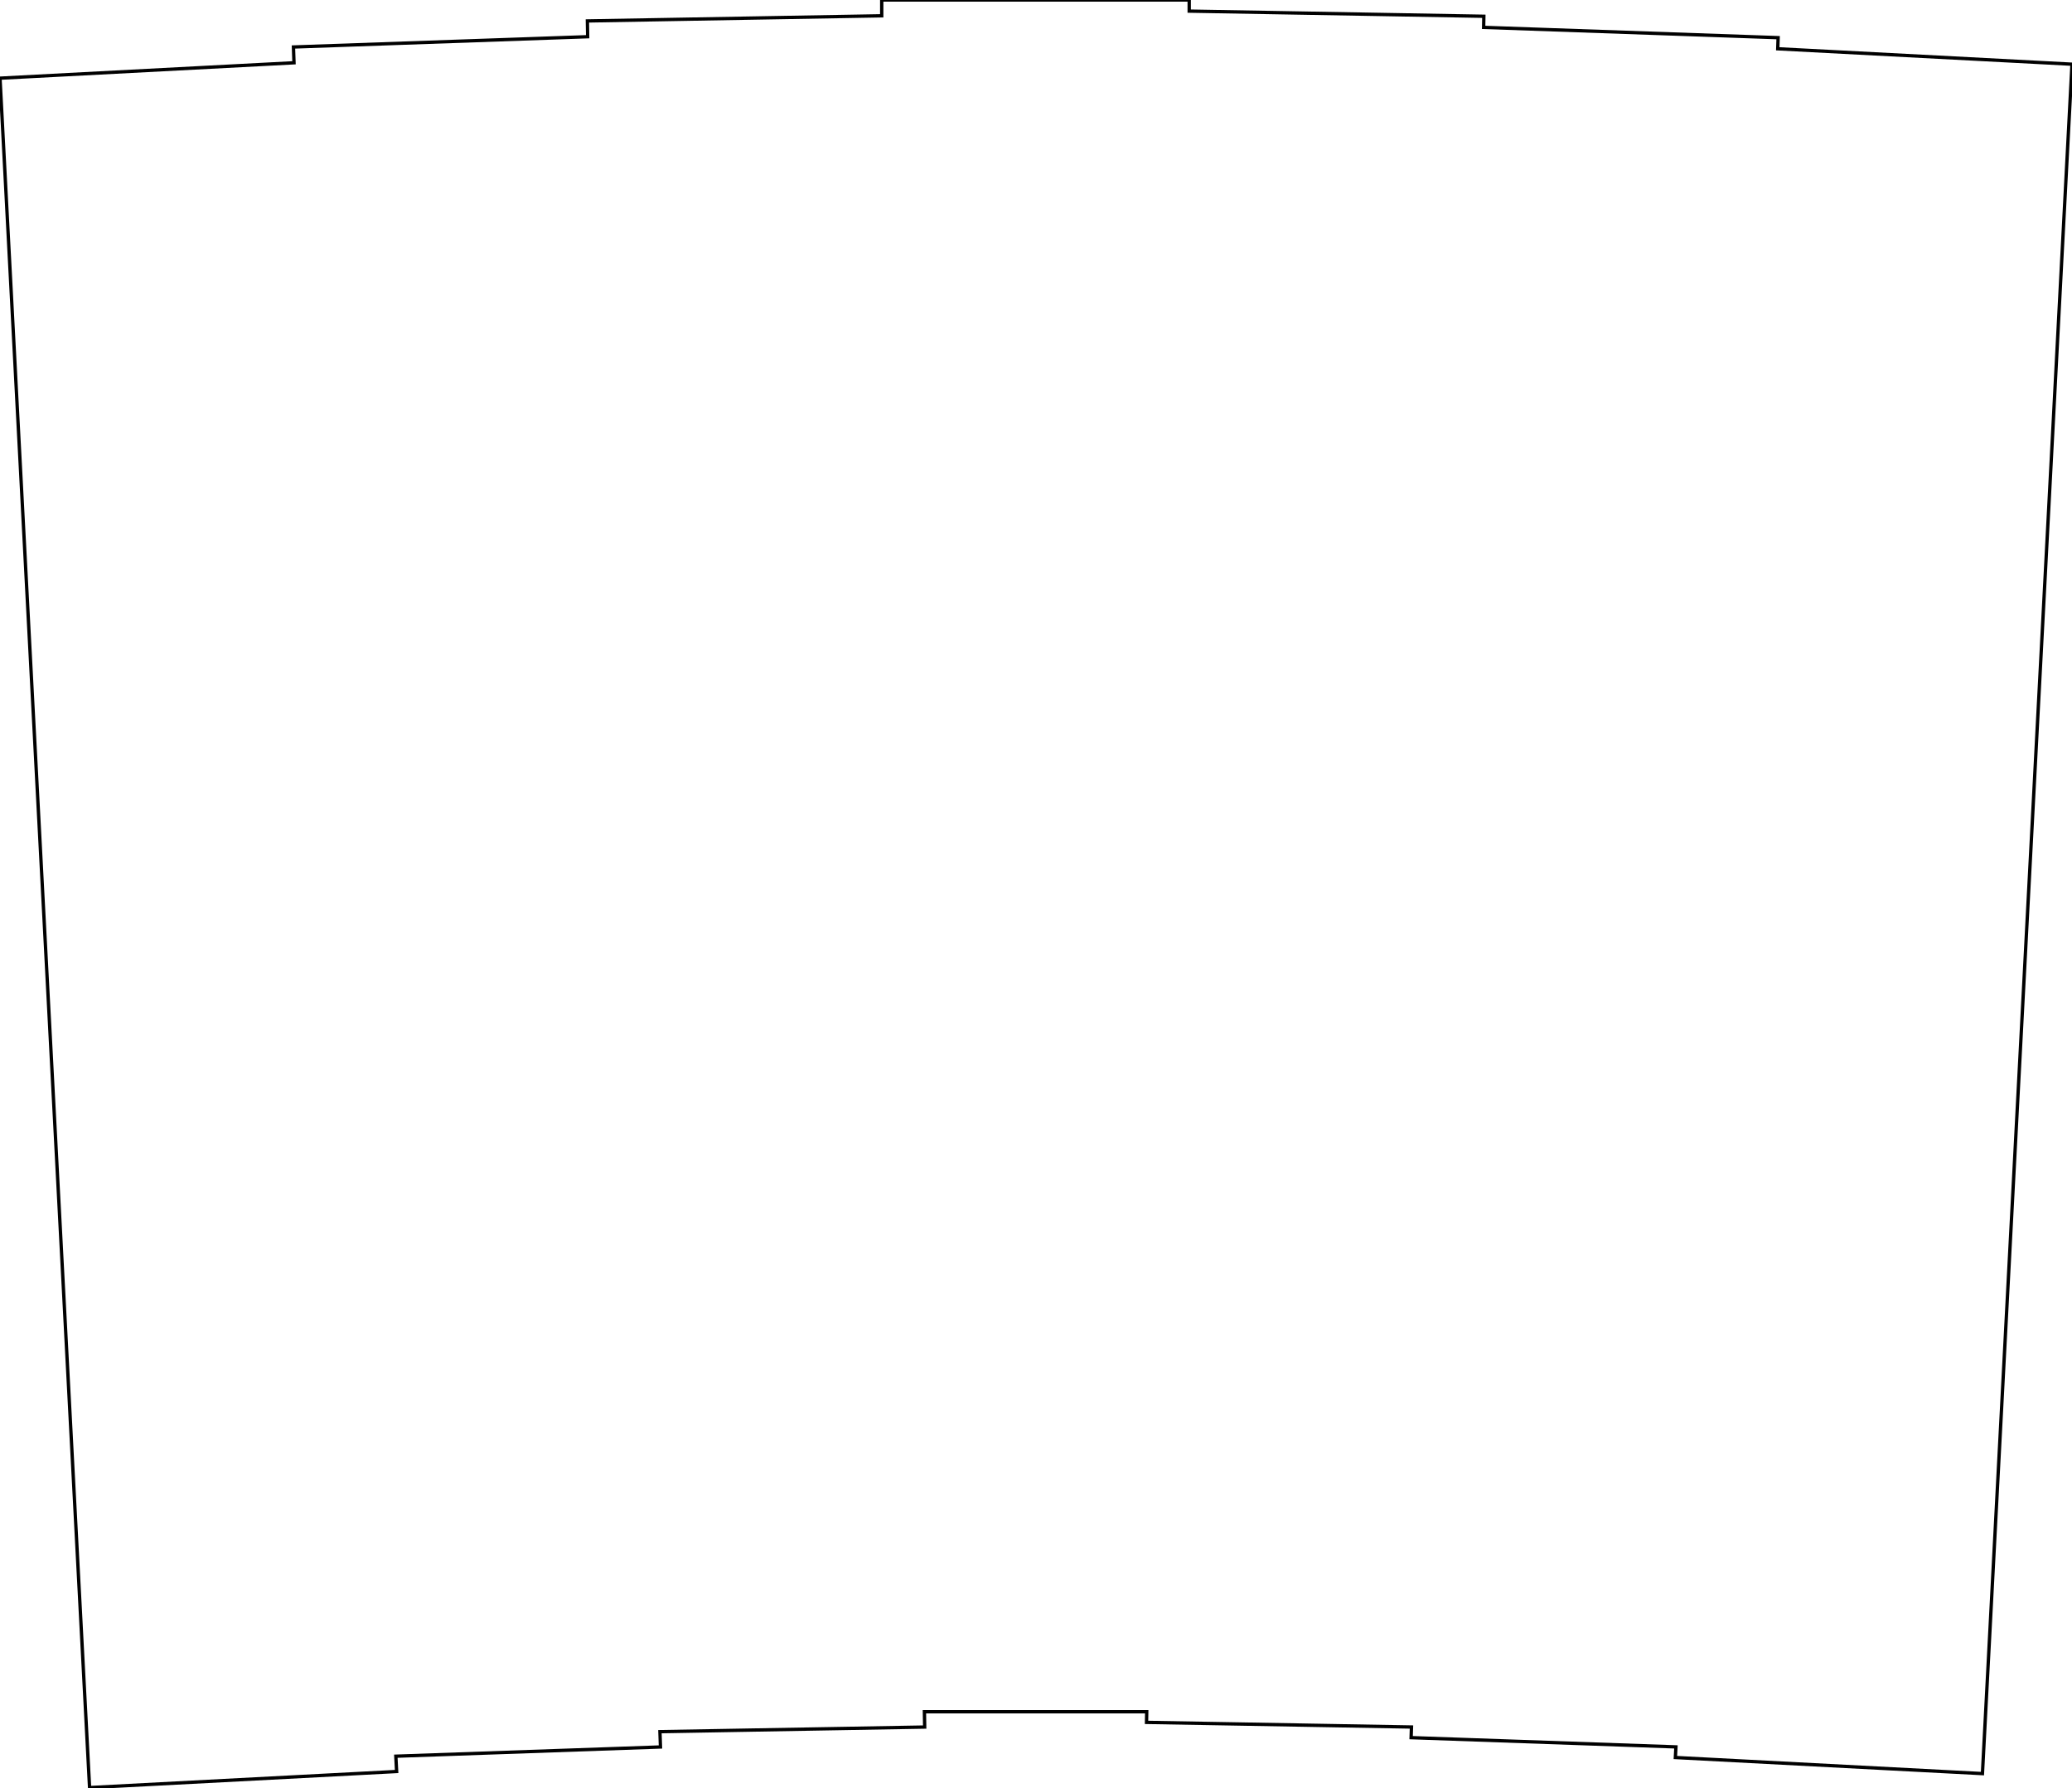
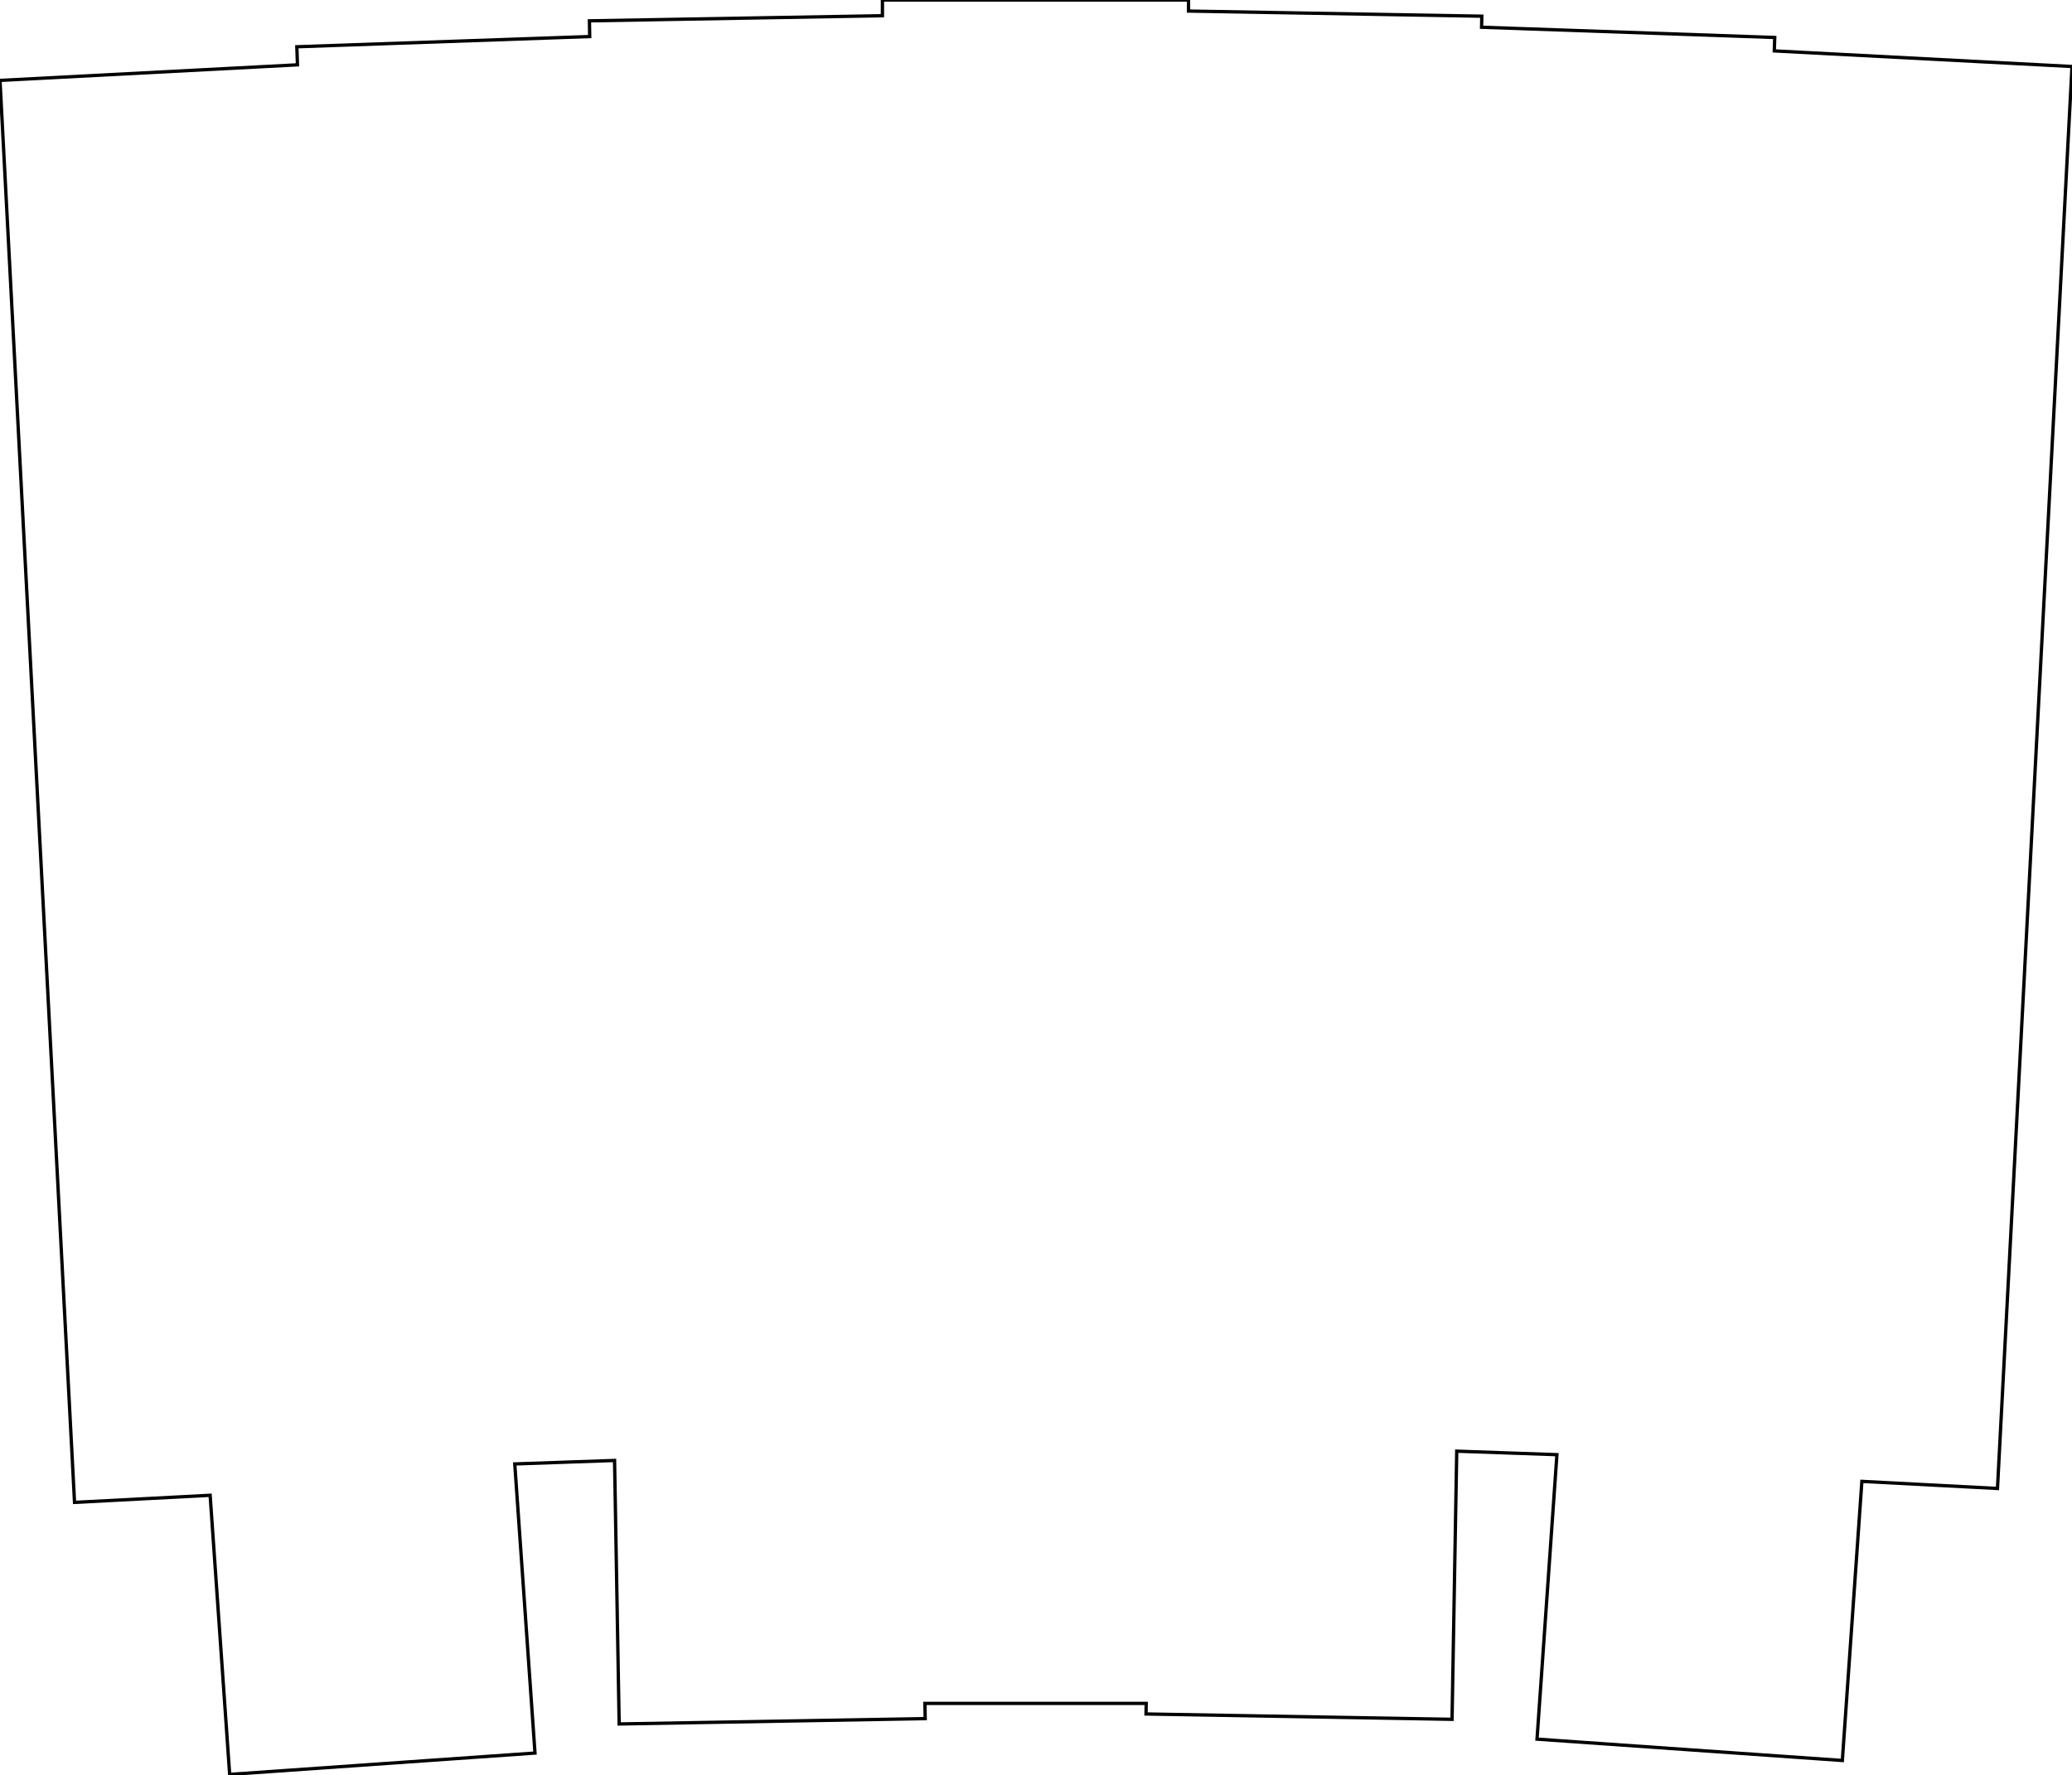
- <svg xmlns="http://www.w3.org/2000/svg" width="155.326mm" height="133.984mm" viewBox="0 0 155.326 133.984">
+ <svg xmlns="http://www.w3.org/2000/svg" width="156.038mm" height="133.648mm" viewBox="0 0 156.038 133.648">
  <g id="svgGroup" stroke-linecap="round" fill-rule="evenodd" font-size="9pt" stroke="#000" stroke-width="0.25mm" fill="none" style="stroke:#000;stroke-width:0.25mm;fill:none">
-     <path d="M 6.715 133.984 L 29.733 132.778 L 29.673 131.632 L 49.511 130.94 L 49.471 129.793 L 69.318 129.447 L 69.298 128.3 L 85.963 128.3 L 85.949 129.097 L 105.81 129.444 L 105.783 130.241 L 125.635 130.934 L 125.593 131.73 L 148.612 132.936 L 155.326 4.812 L 133.267 3.656 L 133.296 2.823 L 111.22 2.052 L 111.235 1.219 L 89.148 0.833 L 89.148 0 L 66.098 0 L 66.098 1.184 L 44.033 1.569 L 44.053 2.752 L 21.998 3.522 L 22.039 4.705 L 0 5.86 L 6.715 133.984 Z" vector-effect="non-scaling-stroke" />
+     <path d="M 17.295 133.648 L 40.289 132.04 L 38.766 110.264 L 46.281 110.002 L 46.628 129.849 L 69.674 129.447 L 69.654 128.3 L 86.319 128.3 L 86.305 129.097 L 109.351 129.499 L 109.704 109.302 L 117.248 109.566 L 115.75 130.992 L 138.743 132.6 L 140.214 111.577 L 150.425 112.112 L 156.038 5.009 L 133.617 3.834 L 133.652 2.823 L 111.576 2.052 L 111.591 1.219 L 89.504 0.833 L 89.504 0 L 66.454 0 L 66.454 1.184 L 44.389 1.569 L 44.409 2.752 L 22.354 3.522 L 22.401 4.883 L 0 6.057 L 5.613 113.16 L 15.825 112.625 L 17.295 133.648 Z" vector-effect="non-scaling-stroke" />
  </g>
</svg>
